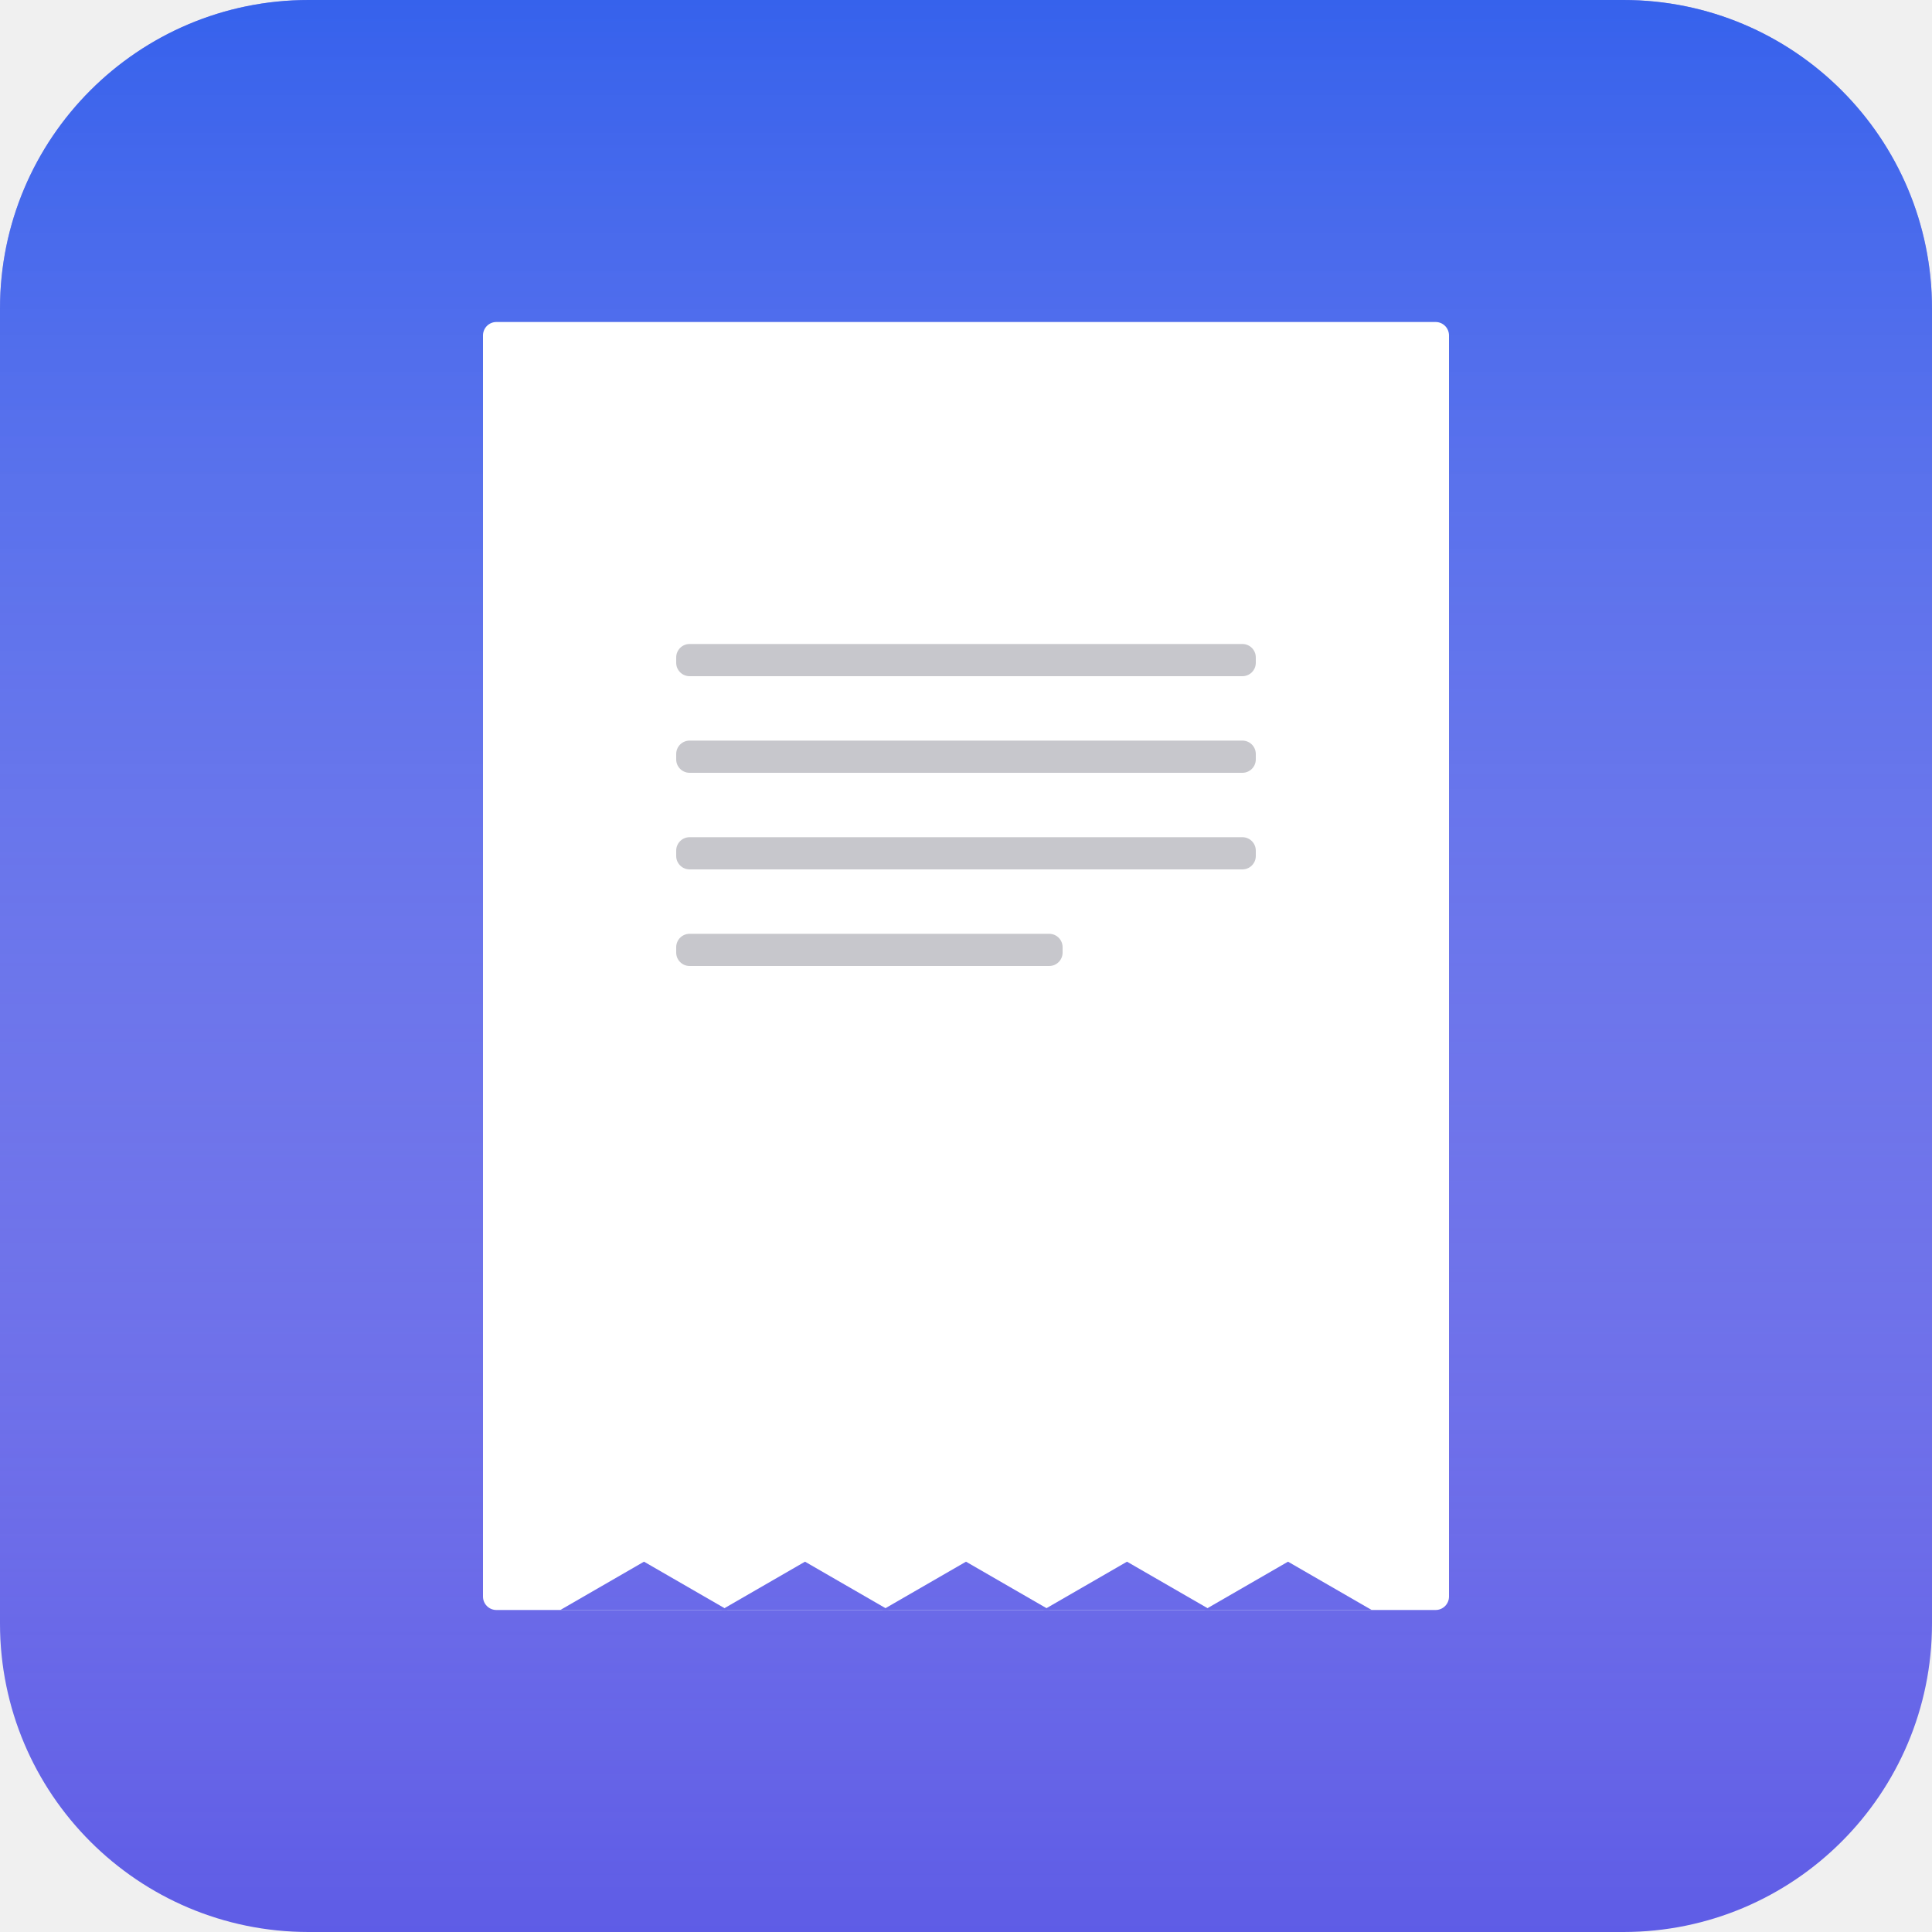
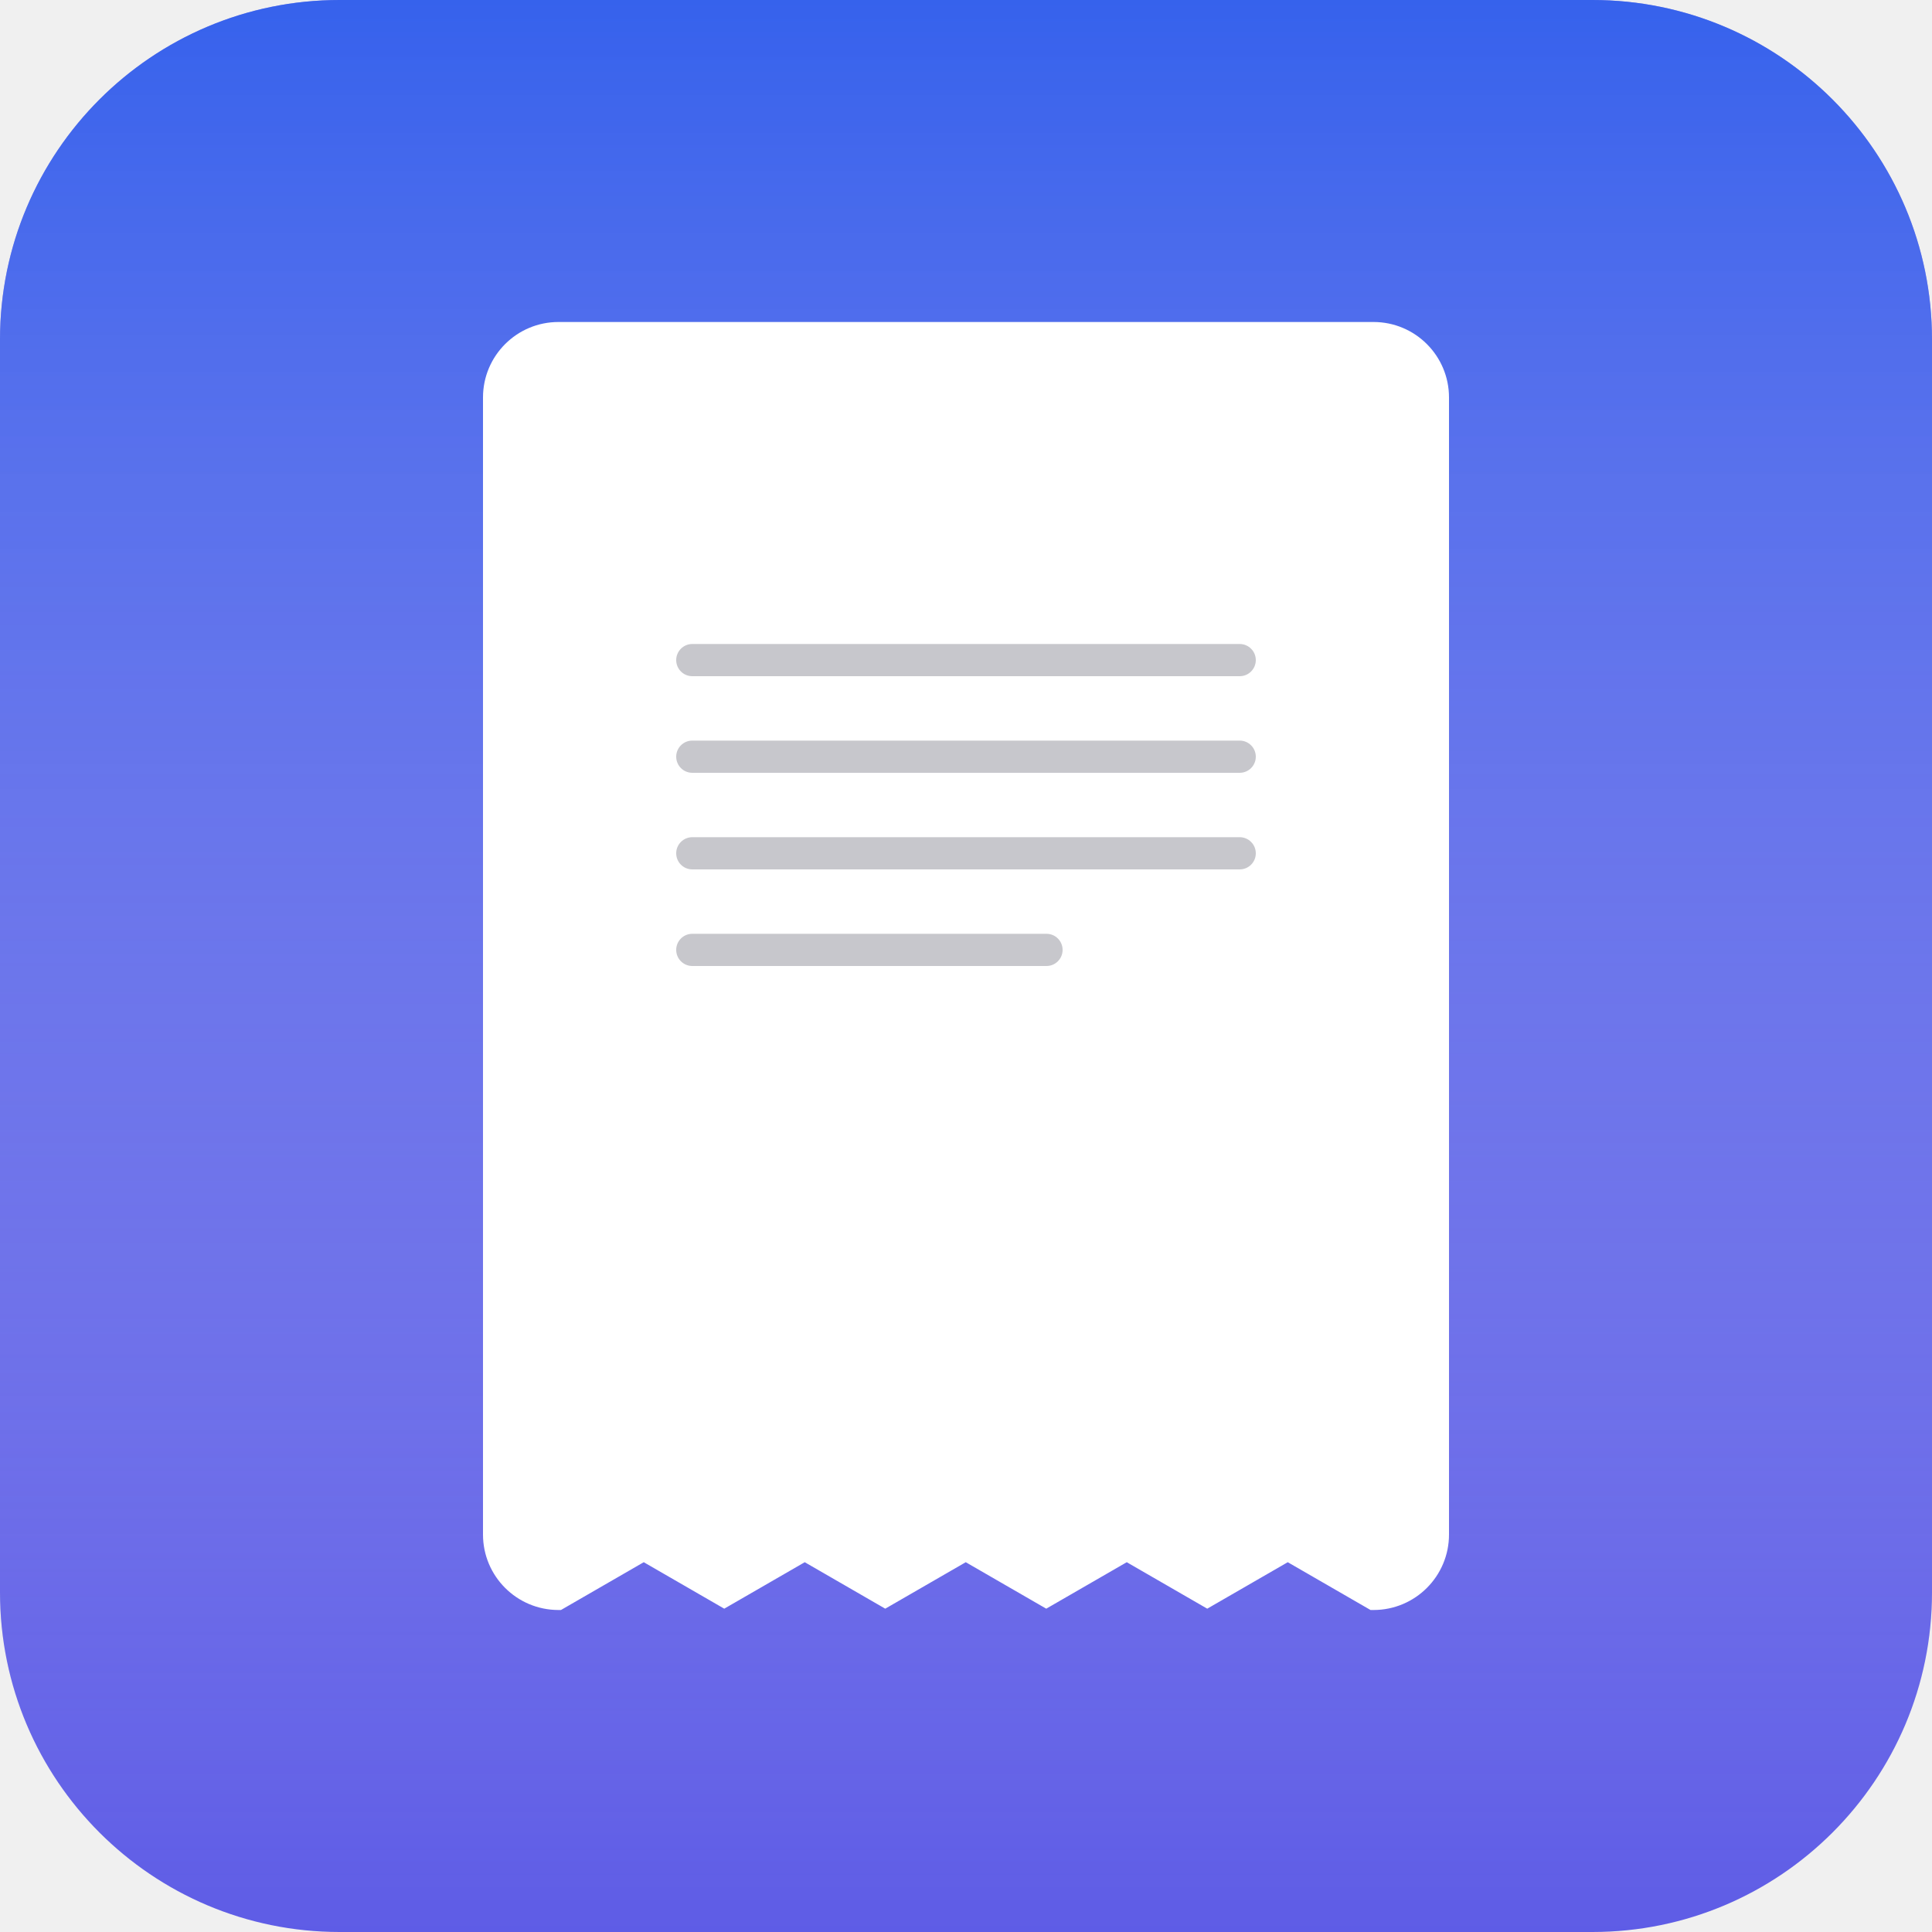
- <svg xmlns="http://www.w3.org/2000/svg" width="288" height="288" viewBox="0 0 288 288" fill="none">
-   <g clip-path="url(#clip0_17128_231)">
-     <rect width="288" height="288" fill="#5E5CE6" />
-     <rect width="288" height="288" fill="url(#paint0_linear_17128_231)" />
-     <rect x="72" y="48" width="144" height="192" rx="2" fill="white" />
-     <path d="M192 232.8L204.471 240H179.529L192 232.8Z" fill="#5E5CE6" />
-     <path d="M192 232.8L204.471 240H179.529L192 232.8Z" fill="url(#paint1_linear_17128_231)" />
-     <path d="M168 232.8L180.471 240H155.529L168 232.8Z" fill="#5E5CE6" />
-     <path d="M168 232.8L180.471 240H155.529L168 232.8Z" fill="url(#paint2_linear_17128_231)" />
-     <path d="M144 232.8L156.471 240H131.529L144 232.8Z" fill="#5E5CE6" />
-     <path d="M144 232.8L156.471 240H131.529L144 232.8Z" fill="url(#paint3_linear_17128_231)" />
-     <path d="M120 232.8L132.471 240H107.529L120 232.8Z" fill="#5E5CE6" />
-     <path d="M120 232.8L132.471 240H107.529L120 232.8Z" fill="url(#paint4_linear_17128_231)" />
-     <path d="M96 232.8L108.471 240H83.529L96 232.8Z" fill="#5E5CE6" />
-     <path d="M96 232.8L108.471 240H83.529L96 232.8Z" fill="url(#paint5_linear_17128_231)" />
-     <rect x="100.8" y="139.2" width="57.6" height="4.8" rx="2" fill="#C7C7CC" />
-     <rect x="100.8" y="124.8" width="86.4" height="4.8" rx="2" fill="#C7C7CC" />
-     <rect x="100.8" y="110.4" width="86.4" height="4.8" rx="2" fill="#C7C7CC" />
-     <rect x="100.8" y="96" width="86.4" height="4.8" rx="2" fill="#C7C7CC" />
+ <svg xmlns="http://www.w3.org/2000/svg" width="1024" height="1024" viewBox="0 0 1024 1024" fill="none">
+   <g clip-path="url(#clip0_16017_405)">
+     <rect width="1024" height="1024" fill="#5E5CE6" />
+     <rect width="1024" height="1024" fill="url(#paint0_linear_16017_405)" />
+     <path fill-rule="evenodd" clip-rule="evenodd" d="M296 170.667C273.909 170.667 256 188.575 256 210.667V813.333C256 835.425 273.909 853.333 296 853.333H297.321L341.2 828L383.867 852.634L426.533 828L469.2 852.634L511.867 828L554.533 852.634L597.2 828L639.867 852.634L682.533 828L726.412 853.333H728C750.091 853.333 768 835.425 768 813.333V210.667C768 188.575 750.091 170.667 728 170.667H296Z" fill="white" />
+     <rect x="358.4" y="494.933" width="204.8" height="17.067" rx="8.533" fill="#C7C7CC" />
+     <rect x="358.4" y="443.733" width="307.2" height="17.067" rx="8.533" fill="#C7C7CC" />
+     <rect x="358.4" y="392.533" width="307.2" height="17.067" rx="8.533" fill="#C7C7CC" />
+     <rect x="358.4" y="341.333" width="307.2" height="17.067" rx="8.533" fill="#C7C7CC" />
  </g>
  <defs>
-     <linearGradient id="paint0_linear_17128_231" x1="144" y1="0" x2="144" y2="288" gradientUnits="userSpaceOnUse">
-       <stop stop-color="#1B65F0" stop-opacity="0.6" />
-       <stop offset="1" stop-color="white" stop-opacity="0" />
+     <linearGradient id="paint0_linear_16017_405" x1="512" y1="1024" x2="512" y2="0" gradientUnits="userSpaceOnUse">
+       <stop stop-color="white" stop-opacity="0" />
+       <stop offset="1" stop-color="#1B65F0" stop-opacity="0.6" />
    </linearGradient>
-     <linearGradient id="paint1_linear_17128_231" x1="192" y1="0" x2="192" y2="288" gradientUnits="userSpaceOnUse">
-       <stop stop-color="#1B65F0" stop-opacity="0.6" />
-       <stop offset="1" stop-color="white" stop-opacity="0" />
-     </linearGradient>
-     <linearGradient id="paint2_linear_17128_231" x1="168" y1="0" x2="168" y2="288" gradientUnits="userSpaceOnUse">
-       <stop stop-color="#1B65F0" stop-opacity="0.6" />
-       <stop offset="1" stop-color="white" stop-opacity="0" />
-     </linearGradient>
-     <linearGradient id="paint3_linear_17128_231" x1="144" y1="0" x2="144" y2="288" gradientUnits="userSpaceOnUse">
-       <stop stop-color="#1B65F0" stop-opacity="0.6" />
-       <stop offset="1" stop-color="white" stop-opacity="0" />
-     </linearGradient>
-     <linearGradient id="paint4_linear_17128_231" x1="120" y1="0" x2="120" y2="288" gradientUnits="userSpaceOnUse">
-       <stop stop-color="#1B65F0" stop-opacity="0.6" />
-       <stop offset="1" stop-color="white" stop-opacity="0" />
-     </linearGradient>
-     <linearGradient id="paint5_linear_17128_231" x1="96" y1="0" x2="96" y2="288" gradientUnits="userSpaceOnUse">
-       <stop stop-color="#1B65F0" stop-opacity="0.6" />
-       <stop offset="1" stop-color="white" stop-opacity="0" />
-     </linearGradient>
-     <clipPath id="clip0_17128_231">
-       <rect width="288" height="288" rx="46" fill="white" />
+     <clipPath id="clip0_16017_405">
+       <rect width="1024" height="1024" rx="180" fill="white" />
    </clipPath>
  </defs>
</svg>
